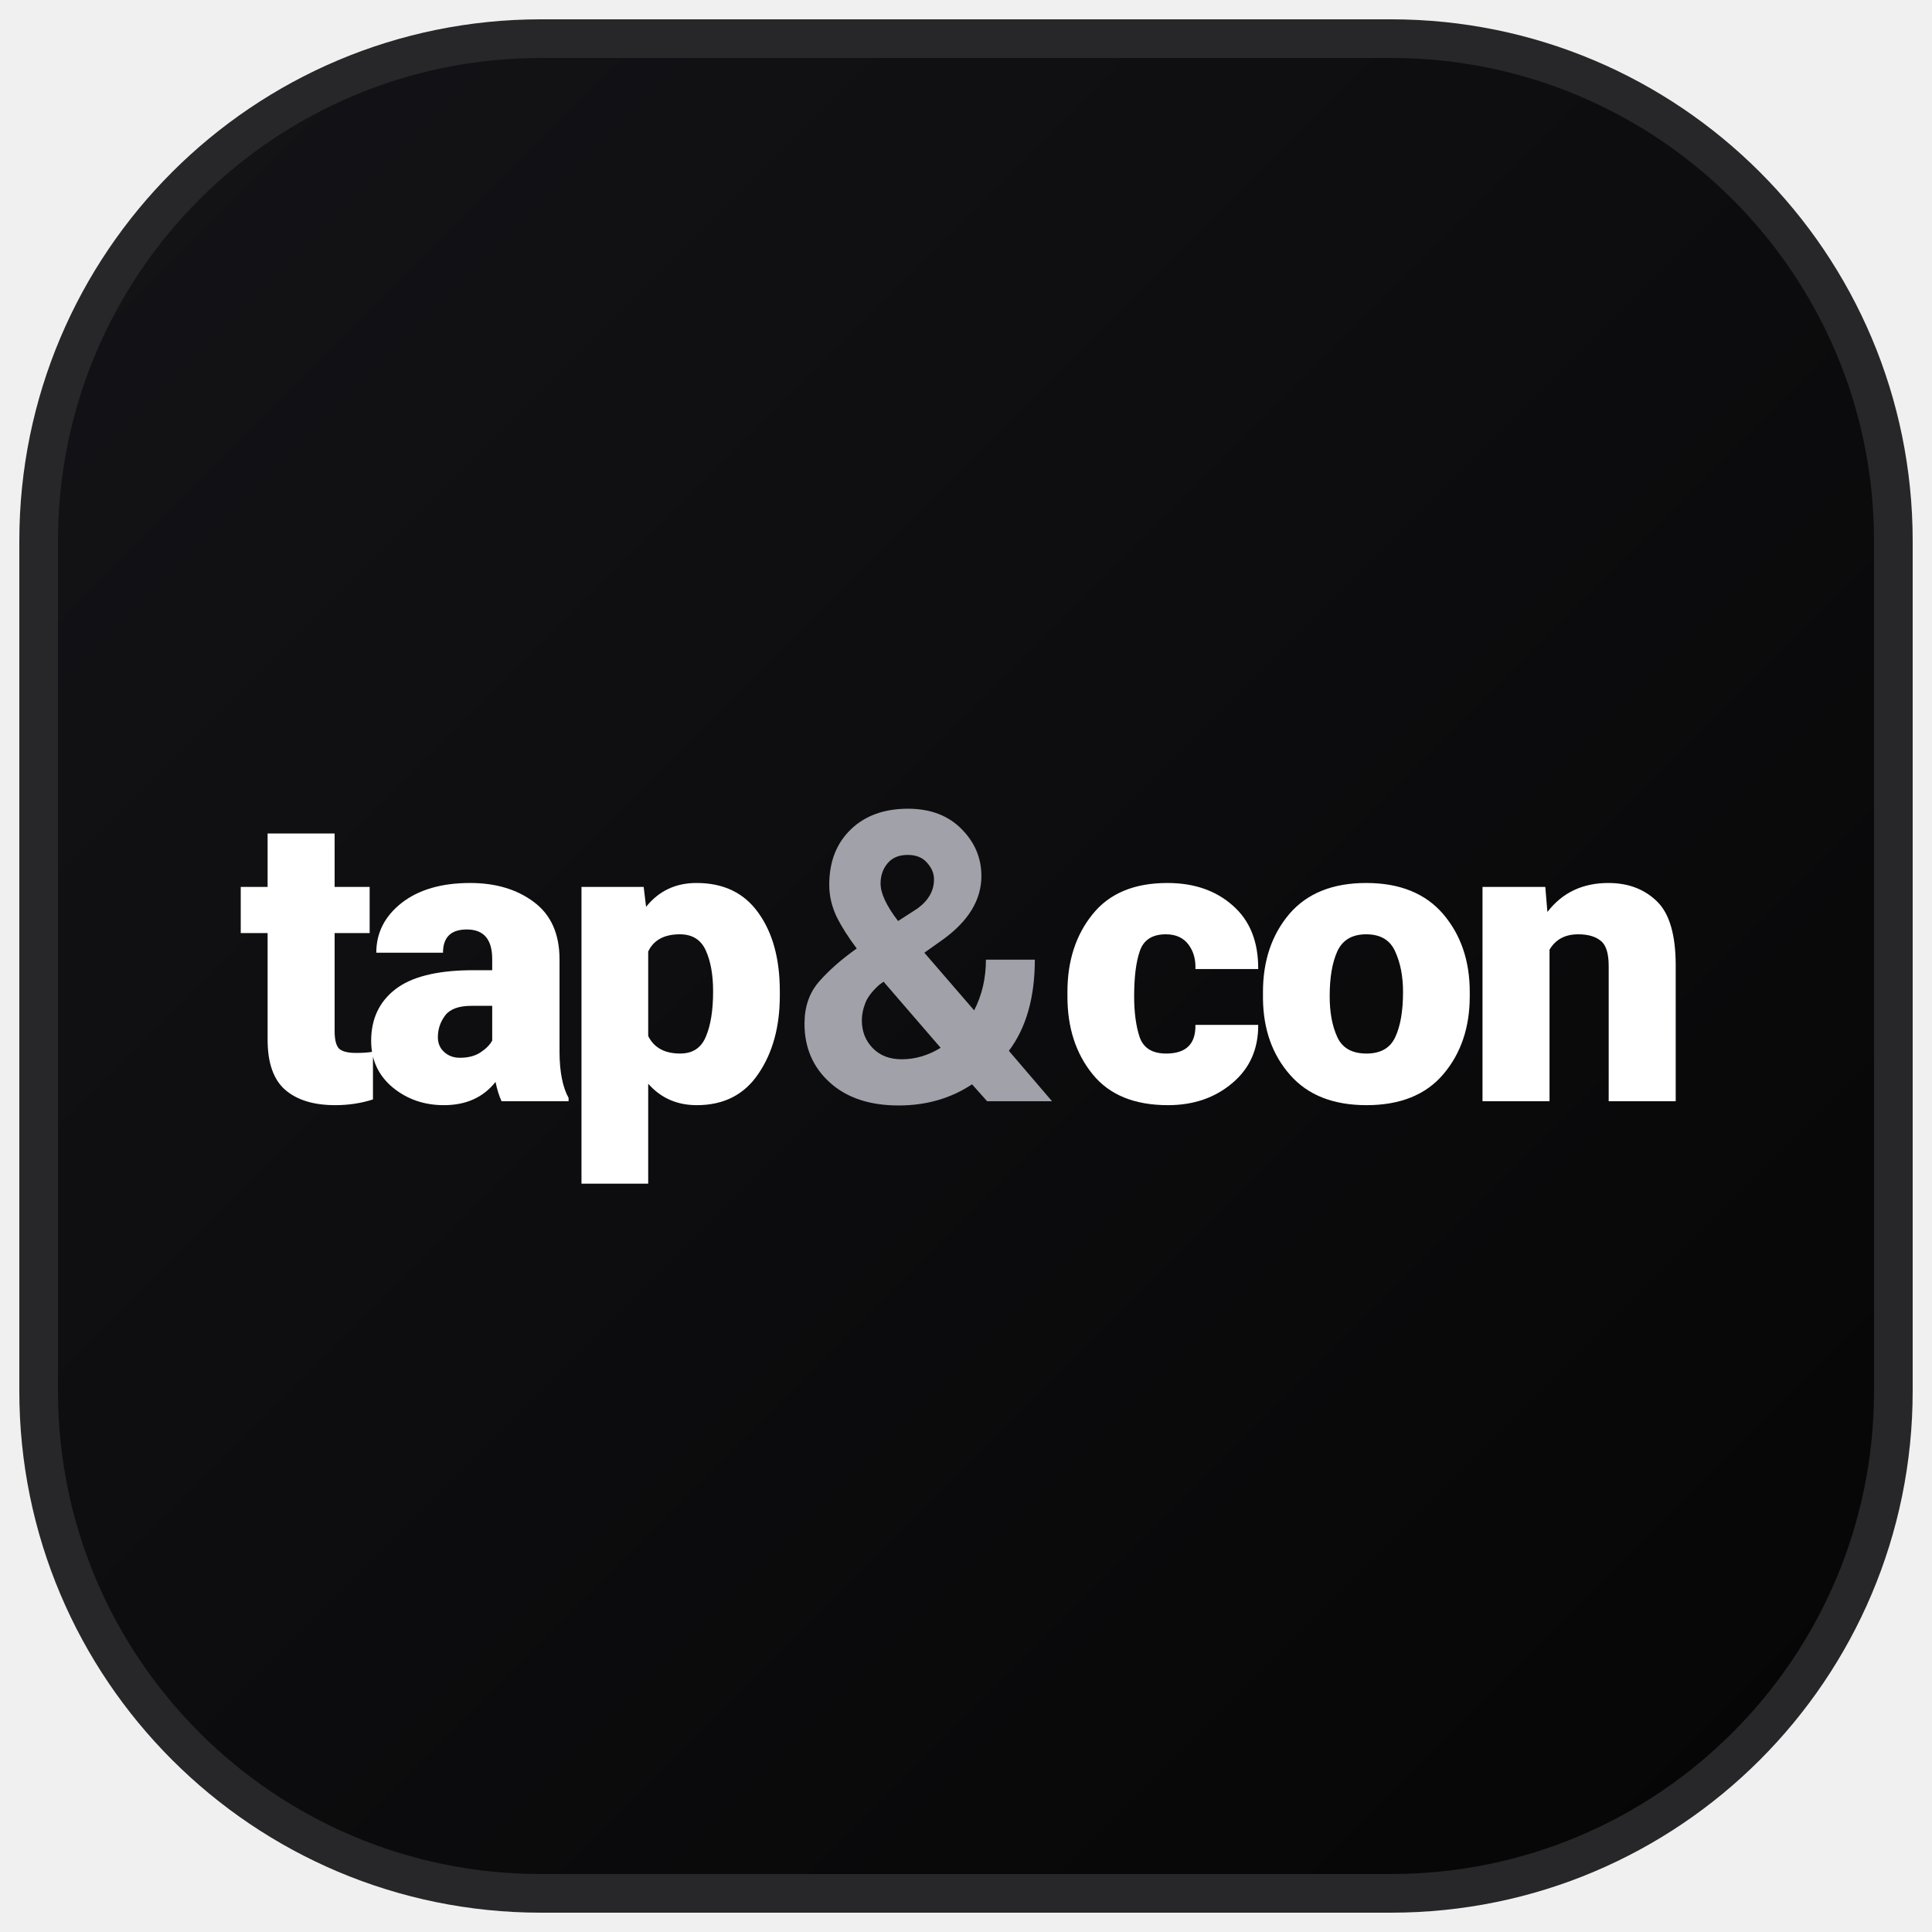
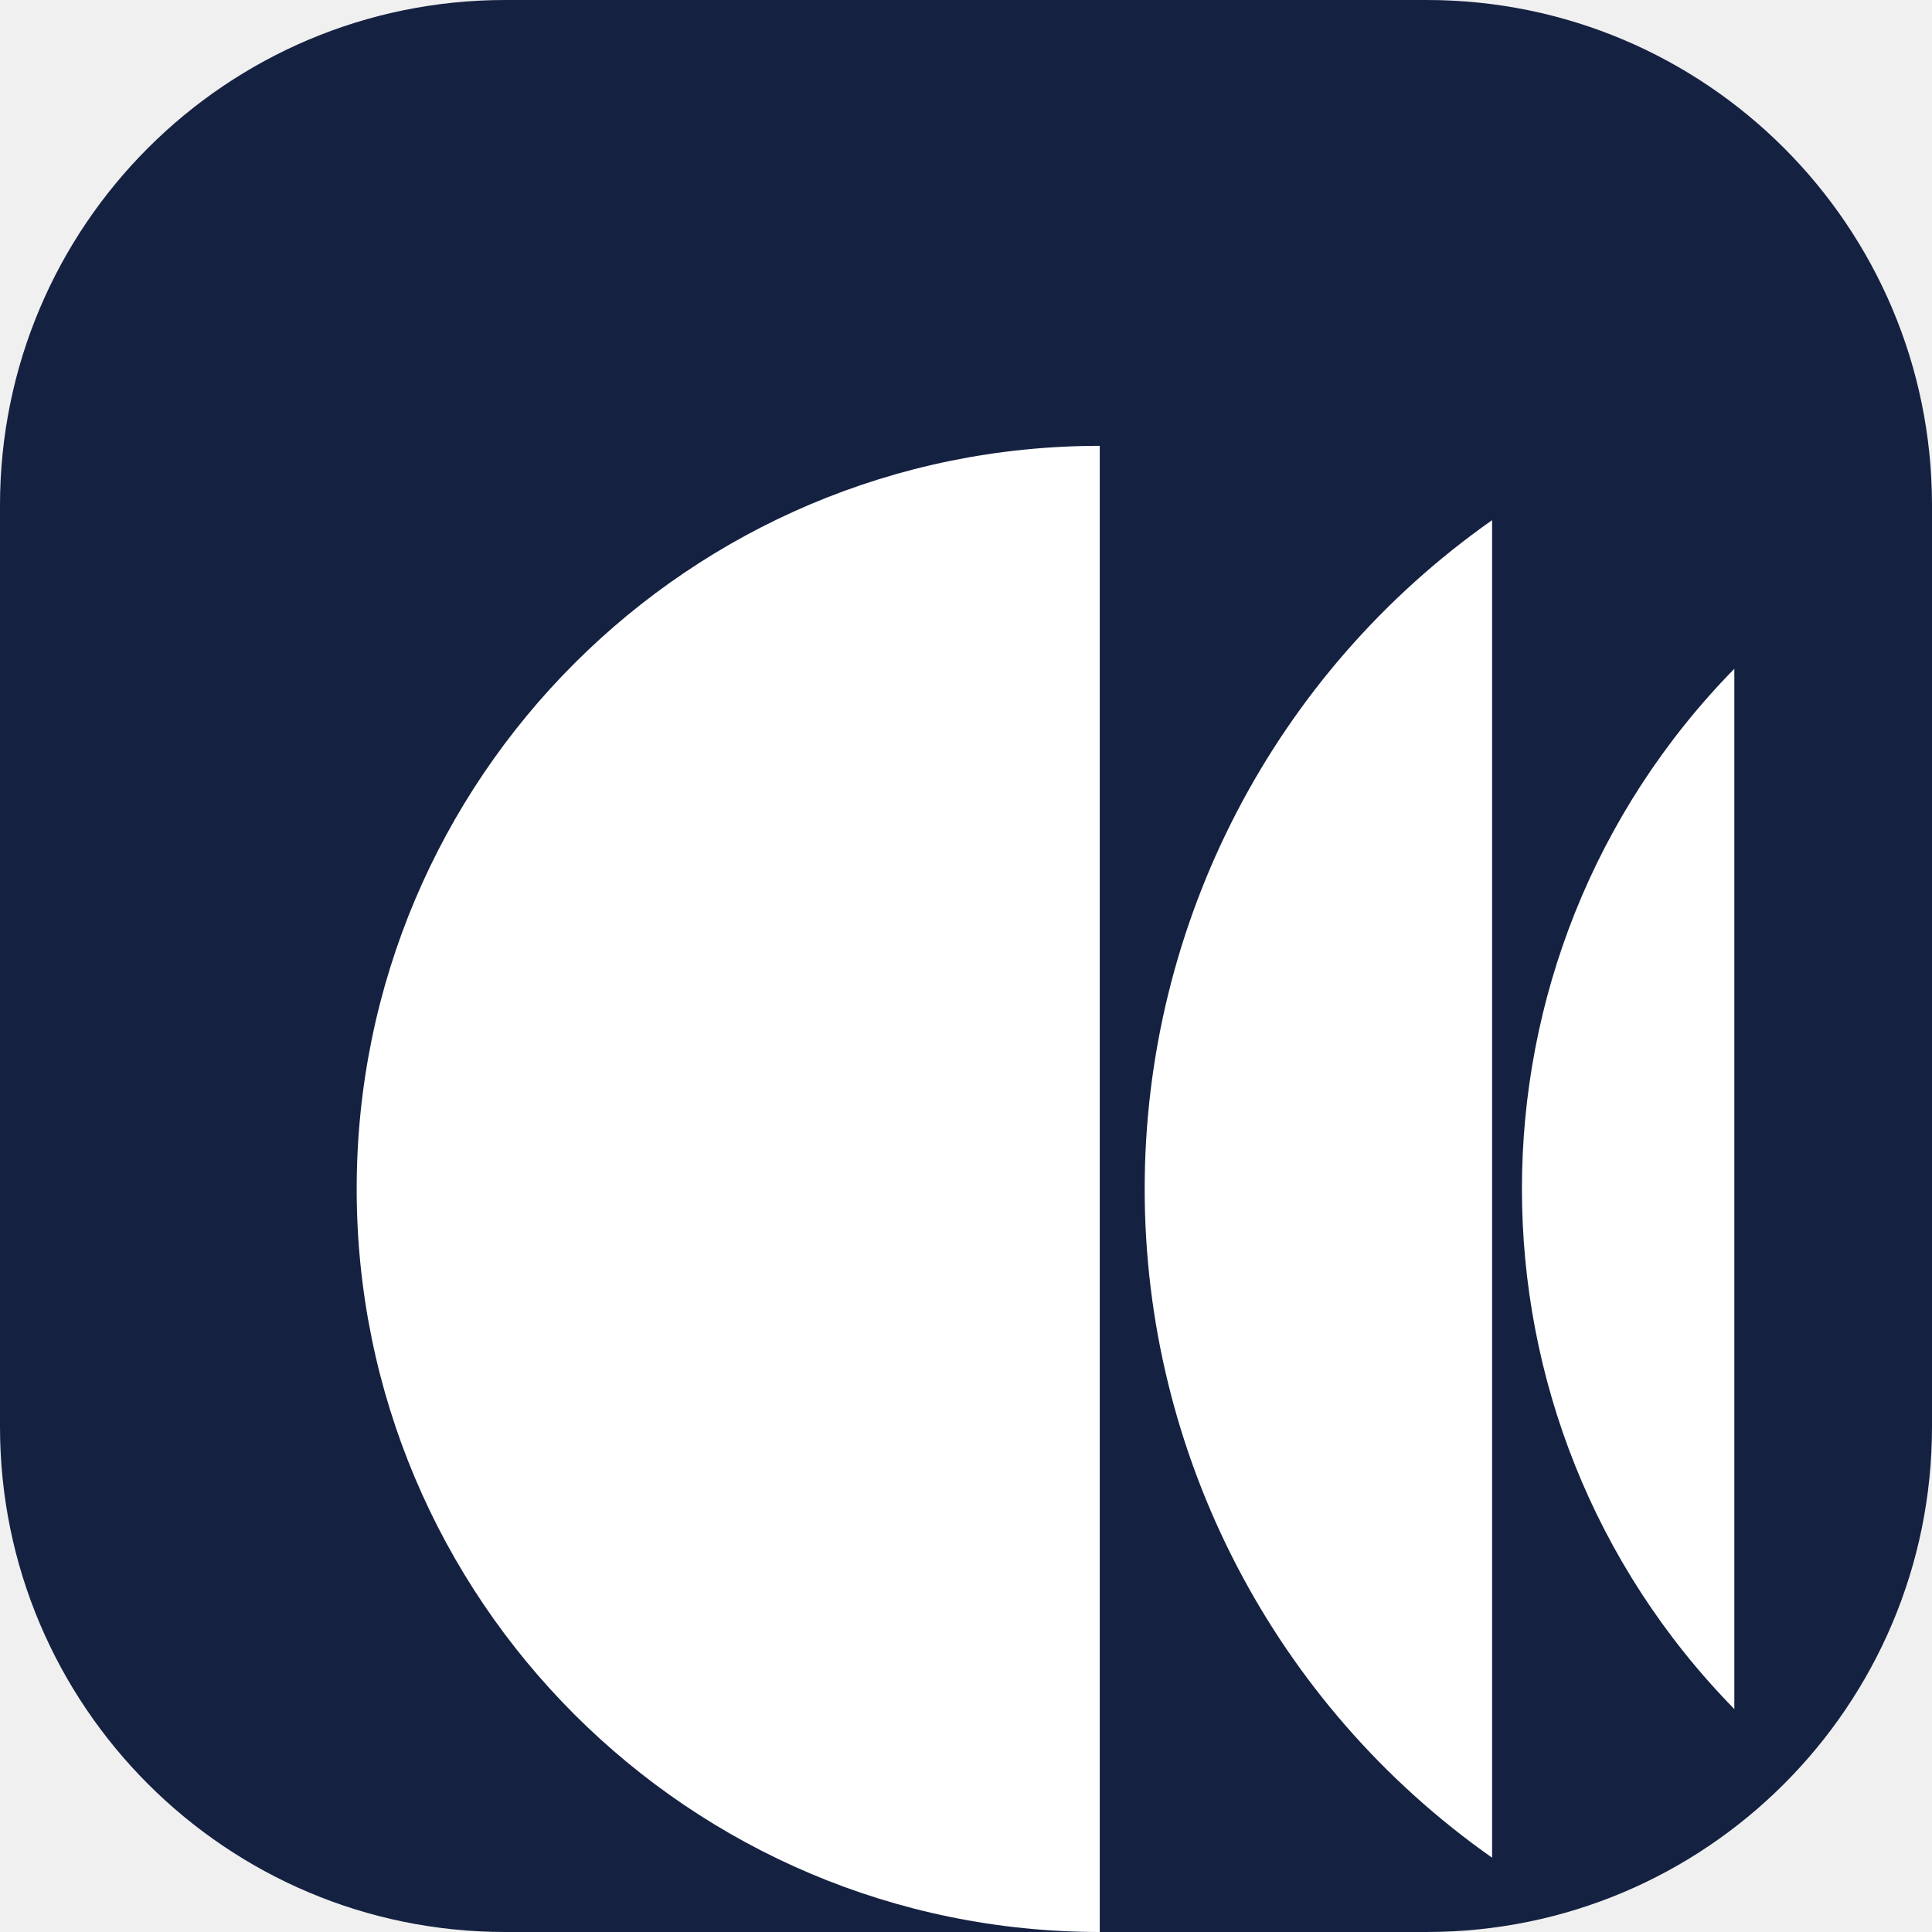
- <svg xmlns="http://www.w3.org/2000/svg" viewBox="0 0 100 100" width="100%" height="100%">
-   <defs>
-     <linearGradient id="bg" x1="0%" y1="0%" x2="100%" y2="100%">
-       <stop offset="0%" stop-color="#141418" />
-       <stop offset="100%" stop-color="#050505" />
-     </linearGradient>
-   </defs>
-   <rect x="2" y="2" width="96" height="96" rx="26" fill="url(#bg)" stroke="#27272a" stroke-width="2" />
-   <text x="50" y="57" text-anchor="middle" font-family="-apple-system, BlinkMacSystemFont, 'Segoe UI', Roboto, 'Inter', Helvetica, sans-serif" font-weight="900" font-size="21" fill="#ffffff" letter-spacing="-0.8">tap<tspan fill="#a1a1aa" font-weight="700">&amp;</tspan>con</text>
+ <svg xmlns="http://www.w3.org/2000/svg" viewBox="0 0 130 130" width="100%" height="100%">
+   <rect width="130" height="130" rx="34" fill="#142141" />
+   <g fill="#ffffff" transform="translate(24, 0)">
+     <path d="M 69,45 A 50,50 0 0,0 69,145 Z" transform="translate(-19, -15)" />
+     <path d="M 95.4,50 A 55,55 0 0,0 95.4,140 Z" transform="translate(-19, -15)" />
+     <path d="M 111.7,60 A 50,50 0 0,0 111.7,130 Z" transform="translate(-19, -15)" />
+   </g>
</svg>
